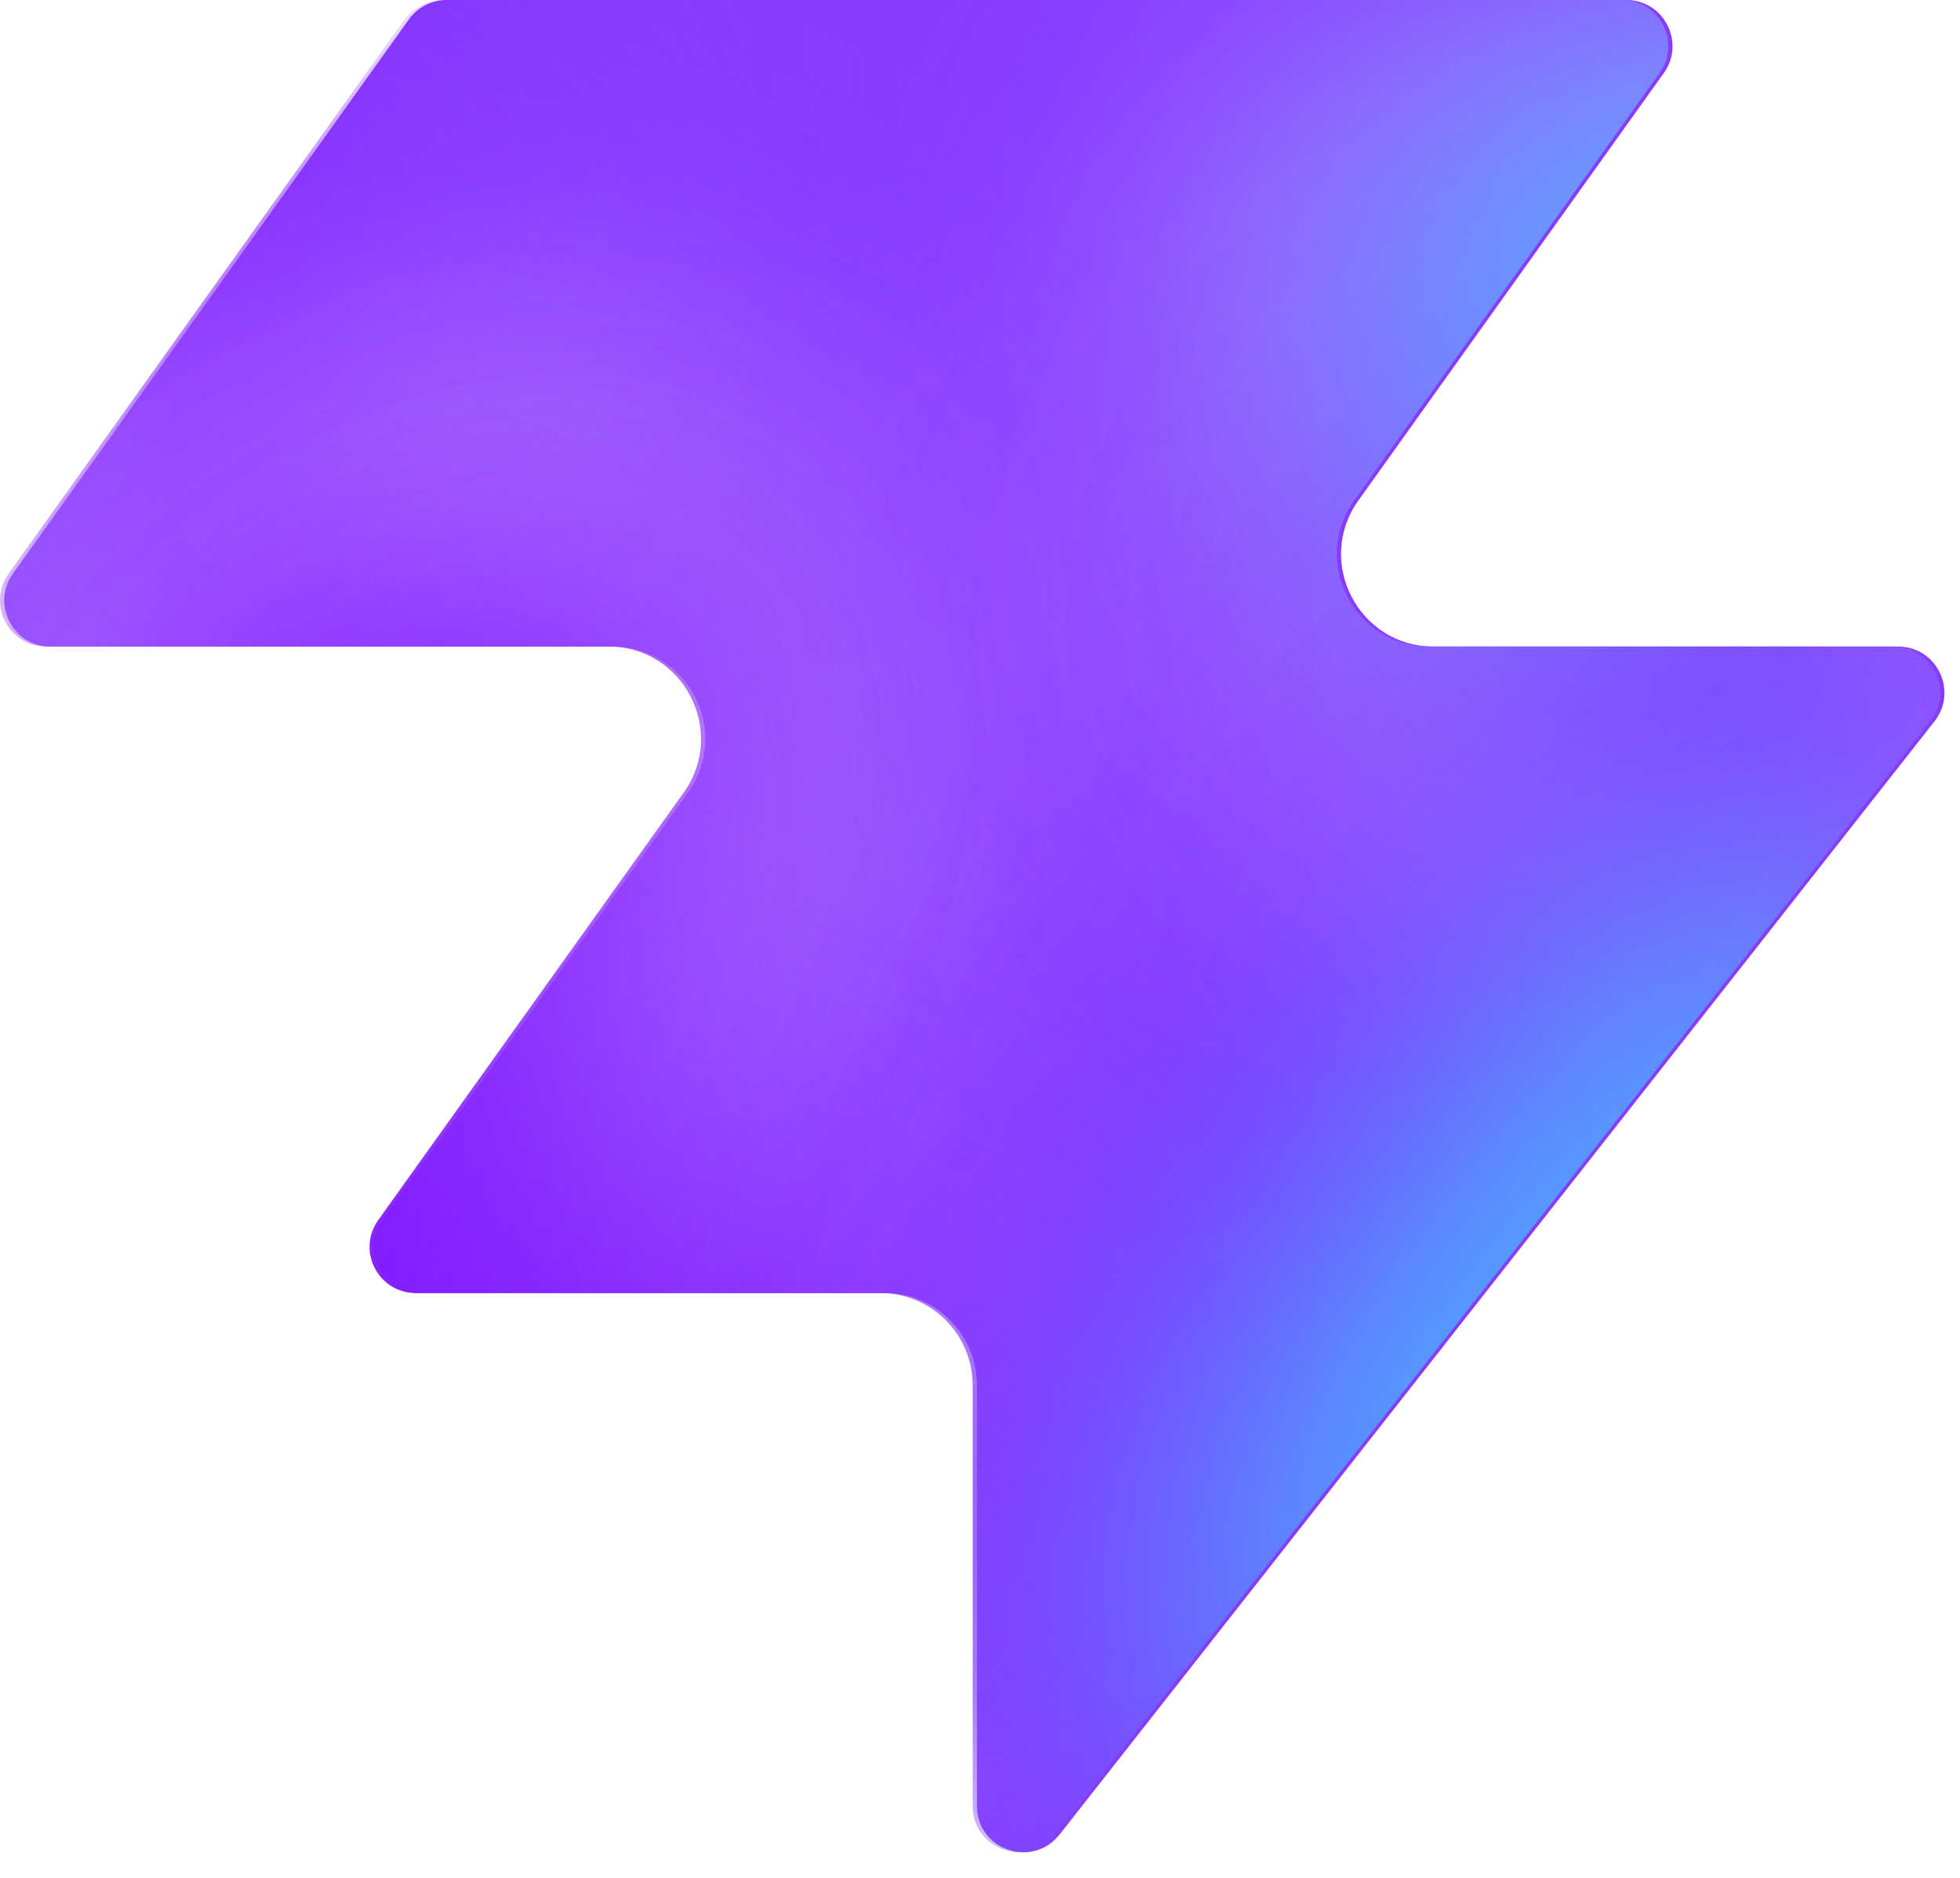
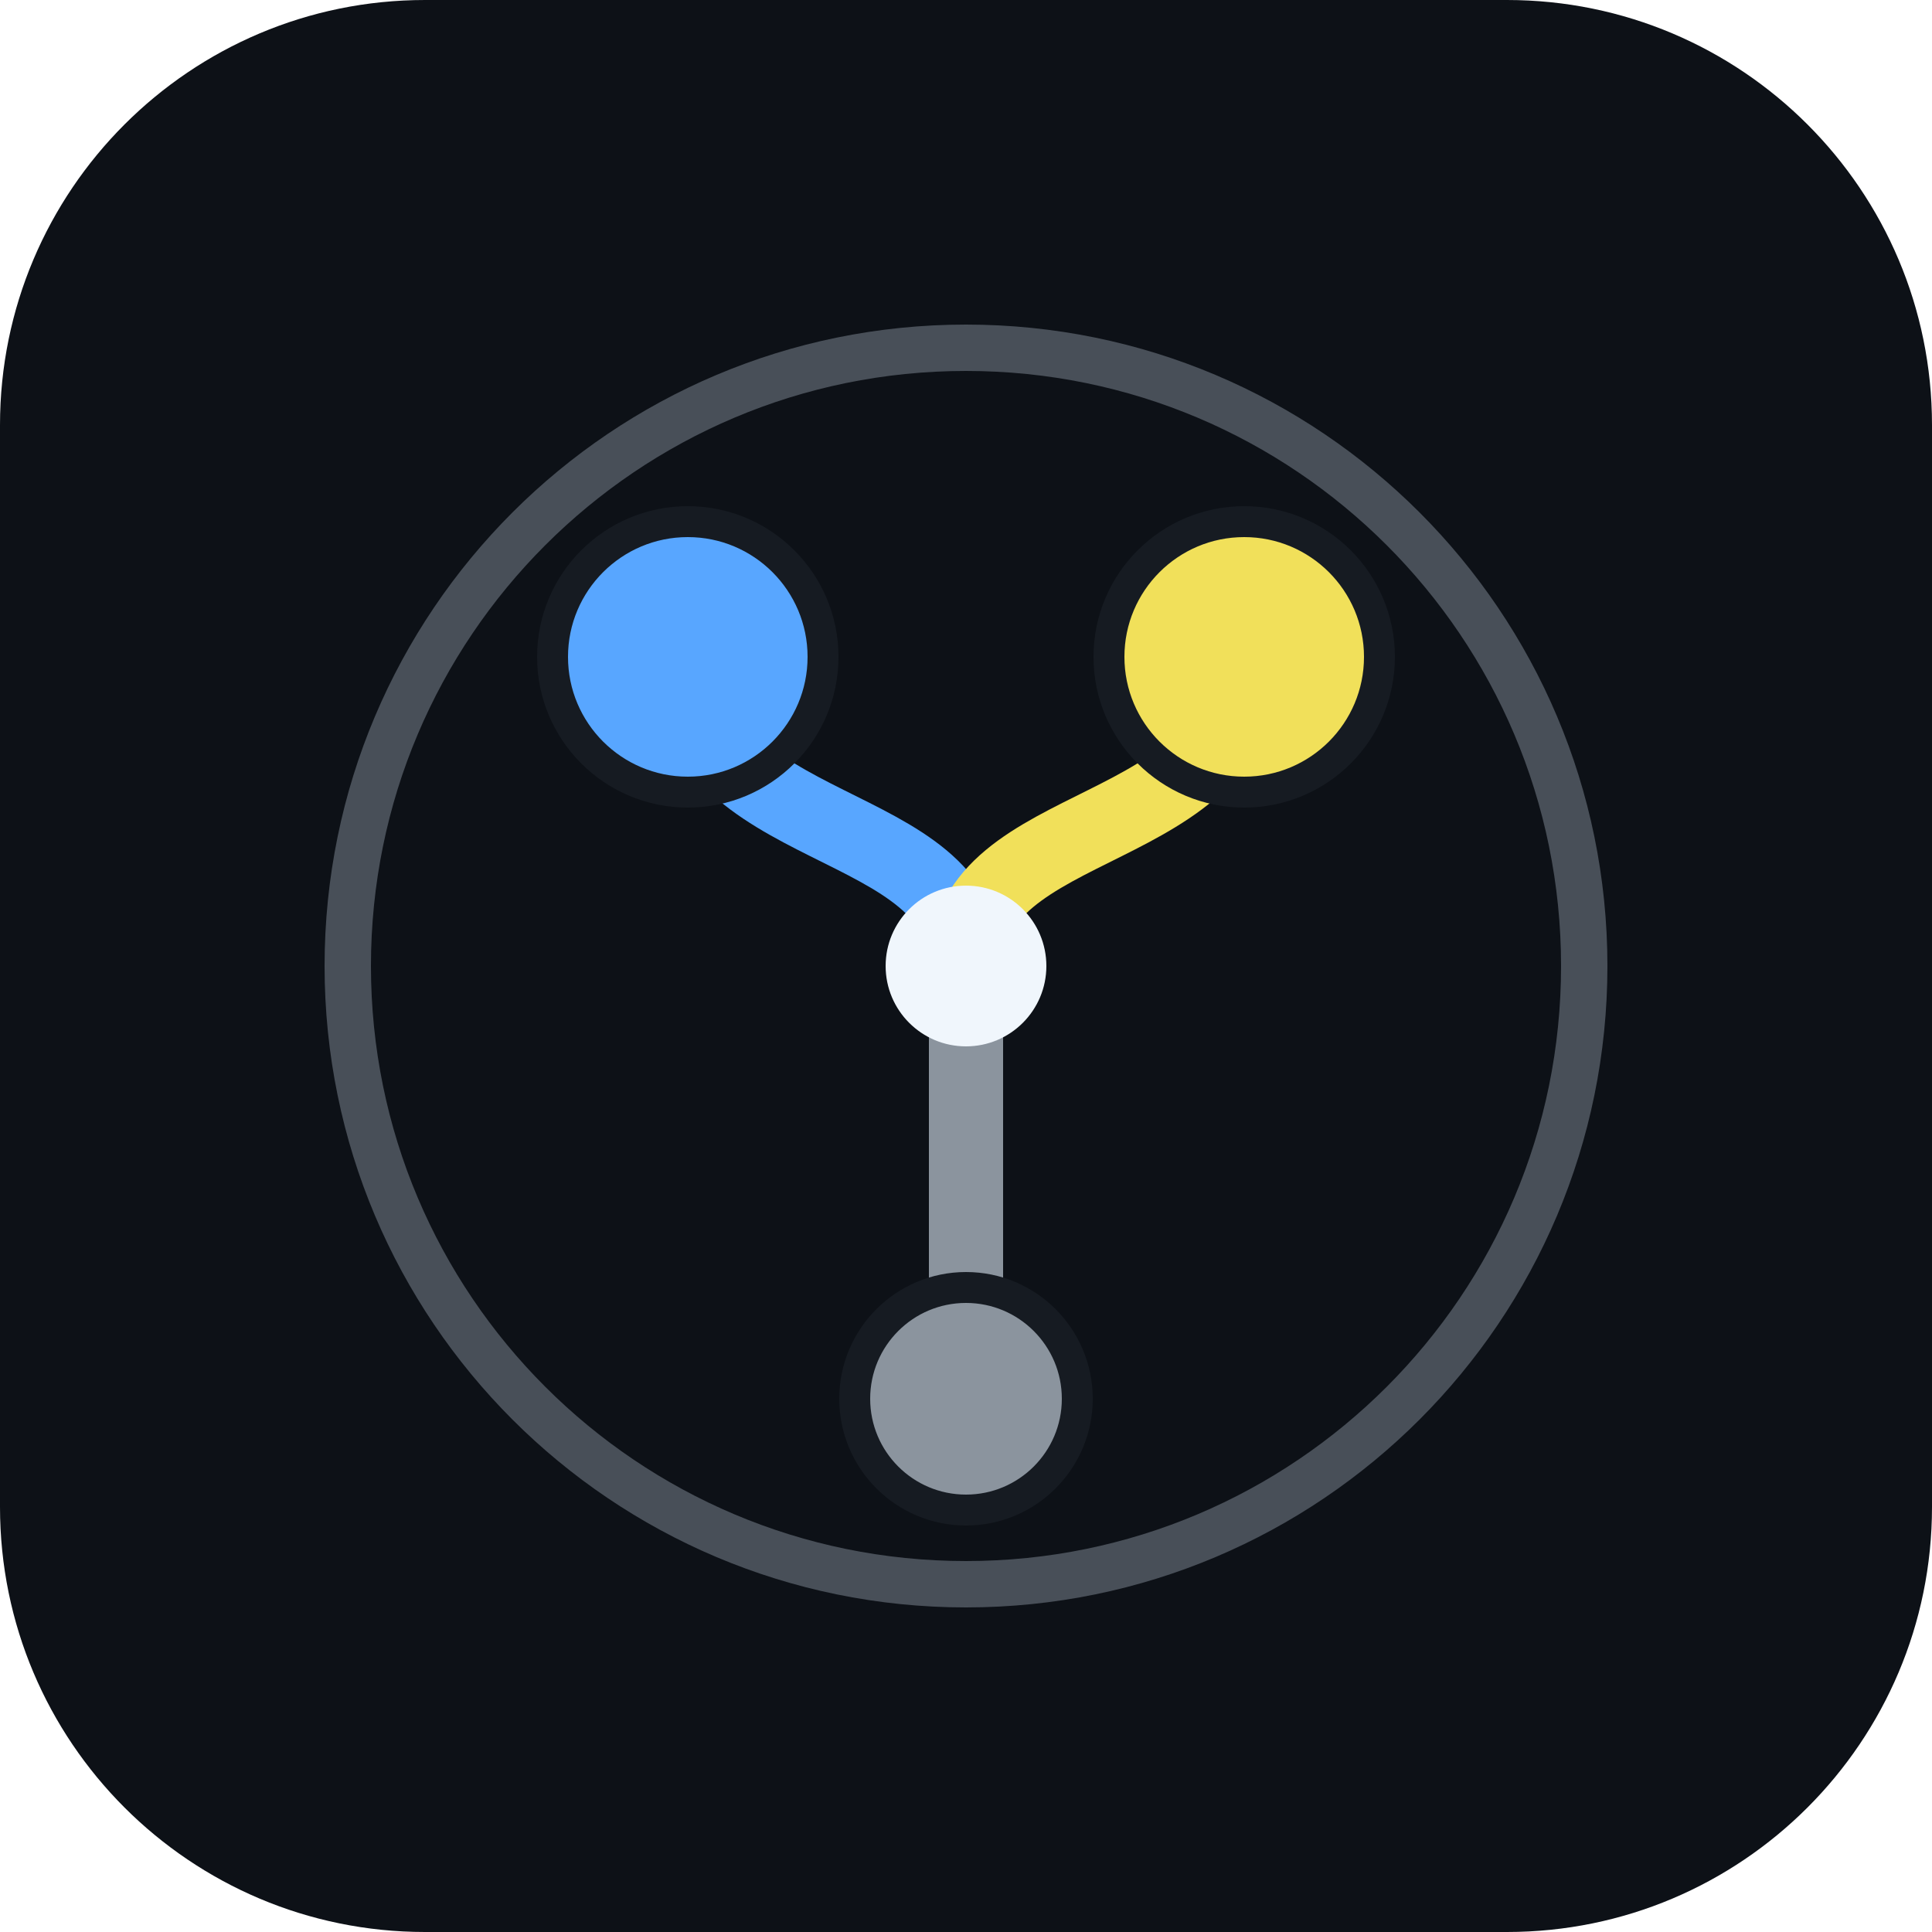
- <svg xmlns="http://www.w3.org/2000/svg" width="48" height="46" fill="none" viewBox="0 0 48 46">
-   <path fill="#863bff" d="M25.946 44.938c-.664.845-2.021.375-2.021-.698V33.937a2.26 2.26 0 0 0-2.262-2.262H10.287c-.92 0-1.456-1.04-.92-1.788l7.48-10.471c1.07-1.497 0-3.578-1.842-3.578H1.237c-.92 0-1.456-1.04-.92-1.788L10.013.474c.214-.297.556-.474.92-.474h28.894c.92 0 1.456 1.04.92 1.788l-7.48 10.471c-1.07 1.498 0 3.579 1.842 3.579h11.377c.943 0 1.473 1.088.89 1.83L25.947 44.94z" style="fill:#863bff;fill:color(display-p3 .525 .23 1);fill-opacity:1" />
-   <mask id="a" width="48" height="46" x="0" y="0" maskUnits="userSpaceOnUse" style="mask-type:alpha">
-     <path fill="#000" d="M25.842 44.938c-.664.844-2.021.375-2.021-.698V33.937a2.26 2.26 0 0 0-2.262-2.262H10.183c-.92 0-1.456-1.04-.92-1.788l7.48-10.471c1.07-1.498 0-3.579-1.842-3.579H1.133c-.92 0-1.456-1.04-.92-1.787L9.91.473c.214-.297.556-.474.92-.474h28.894c.92 0 1.456 1.04.92 1.788l-7.48 10.471c-1.07 1.498 0 3.578 1.842 3.578h11.377c.943 0 1.473 1.088.89 1.832L25.843 44.94z" style="fill:#000;fill-opacity:1" />
-   </mask>
-   <g mask="url(#a)">
-     <g filter="url(#b)">
-       <ellipse cx="5.508" cy="14.704" fill="#ede6ff" rx="5.508" ry="14.704" style="fill:#ede6ff;fill:color(display-p3 .927 .903 1);fill-opacity:1" transform="matrix(.00324 1 1 -.00324 -4.47 31.516)" />
-     </g>
-     <g filter="url(#c)">
-       <ellipse cx="10.399" cy="29.851" fill="#ede6ff" rx="10.399" ry="29.851" style="fill:#ede6ff;fill:color(display-p3 .927 .903 1);fill-opacity:1" transform="matrix(.00324 1 1 -.00324 -39.328 7.883)" />
-     </g>
-     <g filter="url(#d)">
-       <ellipse cx="5.508" cy="30.487" fill="#7e14ff" rx="5.508" ry="30.487" style="fill:#7e14ff;fill:color(display-p3 .492 .077 1);fill-opacity:1" transform="rotate(89.814 -25.913 -14.639)scale(1 -1)" />
-     </g>
-     <g filter="url(#e)">
-       <ellipse cx="5.508" cy="30.599" fill="#7e14ff" rx="5.508" ry="30.599" style="fill:#7e14ff;fill:color(display-p3 .492 .077 1);fill-opacity:1" transform="rotate(89.814 -32.644 -3.334)scale(1 -1)" />
-     </g>
-     <g filter="url(#f)">
-       <ellipse cx="5.508" cy="30.599" fill="#7e14ff" rx="5.508" ry="30.599" style="fill:#7e14ff;fill:color(display-p3 .492 .077 1);fill-opacity:1" transform="matrix(.00324 1 1 -.00324 -34.34 30.47)" />
-     </g>
-     <g filter="url(#g)">
-       <ellipse cx="14.072" cy="22.078" fill="#ede6ff" rx="14.072" ry="22.078" style="fill:#ede6ff;fill:color(display-p3 .927 .903 1);fill-opacity:1" transform="rotate(93.35 24.506 48.493)scale(-1 1)" />
-     </g>
-     <g filter="url(#h)">
-       <ellipse cx="3.47" cy="21.501" fill="#7e14ff" rx="3.47" ry="21.501" style="fill:#7e14ff;fill:color(display-p3 .492 .077 1);fill-opacity:1" transform="rotate(89.009 28.708 47.59)scale(-1 1)" />
-     </g>
-     <g filter="url(#i)">
-       <ellipse cx="3.47" cy="21.501" fill="#7e14ff" rx="3.47" ry="21.501" style="fill:#7e14ff;fill:color(display-p3 .492 .077 1);fill-opacity:1" transform="rotate(89.009 28.708 47.59)scale(-1 1)" />
-     </g>
-     <g filter="url(#j)">
-       <ellipse cx=".387" cy="8.972" fill="#7e14ff" rx="4.407" ry="29.108" style="fill:#7e14ff;fill:color(display-p3 .492 .077 1);fill-opacity:1" transform="rotate(39.51 .387 8.972)" />
-     </g>
-     <g filter="url(#k)">
-       <ellipse cx="47.523" cy="-6.092" fill="#7e14ff" rx="4.407" ry="29.108" style="fill:#7e14ff;fill:color(display-p3 .492 .077 1);fill-opacity:1" transform="rotate(37.892 47.523 -6.092)" />
-     </g>
-     <g filter="url(#l)">
-       <ellipse cx="41.412" cy="6.333" fill="#47bfff" rx="5.971" ry="9.665" style="fill:#47bfff;fill:color(display-p3 .28 .748 1);fill-opacity:1" transform="rotate(37.892 41.412 6.333)" />
-     </g>
-     <g filter="url(#m)">
-       <ellipse cx="-1.879" cy="38.332" fill="#7e14ff" rx="4.407" ry="29.108" style="fill:#7e14ff;fill:color(display-p3 .492 .077 1);fill-opacity:1" transform="rotate(37.892 -1.88 38.332)" />
-     </g>
-     <g filter="url(#n)">
-       <ellipse cx="-1.879" cy="38.332" fill="#7e14ff" rx="4.407" ry="29.108" style="fill:#7e14ff;fill:color(display-p3 .492 .077 1);fill-opacity:1" transform="rotate(37.892 -1.88 38.332)" />
-     </g>
-     <g filter="url(#o)">
-       <ellipse cx="35.651" cy="29.907" fill="#7e14ff" rx="4.407" ry="29.108" style="fill:#7e14ff;fill:color(display-p3 .492 .077 1);fill-opacity:1" transform="rotate(37.892 35.651 29.907)" />
-     </g>
-     <g filter="url(#p)">
-       <ellipse cx="38.418" cy="32.4" fill="#47bfff" rx="5.971" ry="15.297" style="fill:#47bfff;fill:color(display-p3 .28 .748 1);fill-opacity:1" transform="rotate(37.892 38.418 32.4)" />
-     </g>
+ <svg xmlns="http://www.w3.org/2000/svg" viewBox="0 0 100 100" fill="none">
+   <rect width="100" height="100" rx="22" fill="#0d1117" />
+   <g transform="translate(10 10) scale(0.8)">
+     <circle cx="50" cy="50" r="40" stroke="#484f58" stroke-width="3" />
+     <path d="M50 78 V50" stroke="#8b949e" stroke-width="4.8" stroke-linecap="round" />
+     <path d="M50 50 C50 40 32 42 32 30" stroke="#58a6ff" stroke-width="4.8" stroke-linecap="round" />
+     <path d="M50 50 C50 40 68 42 68 30" stroke="#f1e05a" stroke-width="4.8" stroke-linecap="round" />
+     <circle cx="50" cy="78" r="7.2" fill="#8b949e" stroke="#161b22" stroke-width="2" />
+     <circle cx="32" cy="30" r="8.75" fill="#58a6ff" stroke="#161b22" stroke-width="2" />
+     <circle cx="68" cy="30" r="8.75" fill="#f1e05a" stroke="#161b22" stroke-width="2" />
+     <circle cx="50" cy="50" r="5.2" fill="#f0f6fc" />
  </g>
-   <defs>
-     <filter id="b" width="60.045" height="41.654" x="-19.77" y="16.149" color-interpolation-filters="sRGB" filterUnits="userSpaceOnUse">
-       <feFlood flood-opacity="0" result="BackgroundImageFix" />
-       <feBlend in="SourceGraphic" in2="BackgroundImageFix" result="shape" />
-       <feGaussianBlur result="effect1_foregroundBlur_2002_17158" stdDeviation="7.659" />
-     </filter>
-     <filter id="c" width="90.34" height="51.437" x="-54.613" y="-7.533" color-interpolation-filters="sRGB" filterUnits="userSpaceOnUse">
-       <feFlood flood-opacity="0" result="BackgroundImageFix" />
-       <feBlend in="SourceGraphic" in2="BackgroundImageFix" result="shape" />
-       <feGaussianBlur result="effect1_foregroundBlur_2002_17158" stdDeviation="7.659" />
-     </filter>
-     <filter id="d" width="79.355" height="29.4" x="-49.64" y="2.03" color-interpolation-filters="sRGB" filterUnits="userSpaceOnUse">
-       <feFlood flood-opacity="0" result="BackgroundImageFix" />
-       <feBlend in="SourceGraphic" in2="BackgroundImageFix" result="shape" />
-       <feGaussianBlur result="effect1_foregroundBlur_2002_17158" stdDeviation="4.596" />
-     </filter>
-     <filter id="e" width="79.579" height="29.4" x="-45.045" y="20.029" color-interpolation-filters="sRGB" filterUnits="userSpaceOnUse">
-       <feFlood flood-opacity="0" result="BackgroundImageFix" />
-       <feBlend in="SourceGraphic" in2="BackgroundImageFix" result="shape" />
-       <feGaussianBlur result="effect1_foregroundBlur_2002_17158" stdDeviation="4.596" />
-     </filter>
-     <filter id="f" width="79.579" height="29.4" x="-43.513" y="21.178" color-interpolation-filters="sRGB" filterUnits="userSpaceOnUse">
-       <feFlood flood-opacity="0" result="BackgroundImageFix" />
-       <feBlend in="SourceGraphic" in2="BackgroundImageFix" result="shape" />
-       <feGaussianBlur result="effect1_foregroundBlur_2002_17158" stdDeviation="4.596" />
-     </filter>
-     <filter id="g" width="74.749" height="58.852" x="15.756" y="-17.901" color-interpolation-filters="sRGB" filterUnits="userSpaceOnUse">
-       <feFlood flood-opacity="0" result="BackgroundImageFix" />
-       <feBlend in="SourceGraphic" in2="BackgroundImageFix" result="shape" />
-       <feGaussianBlur result="effect1_foregroundBlur_2002_17158" stdDeviation="7.659" />
-     </filter>
-     <filter id="h" width="61.377" height="25.362" x="23.548" y="2.284" color-interpolation-filters="sRGB" filterUnits="userSpaceOnUse">
-       <feFlood flood-opacity="0" result="BackgroundImageFix" />
-       <feBlend in="SourceGraphic" in2="BackgroundImageFix" result="shape" />
-       <feGaussianBlur result="effect1_foregroundBlur_2002_17158" stdDeviation="4.596" />
-     </filter>
-     <filter id="i" width="61.377" height="25.362" x="23.548" y="2.284" color-interpolation-filters="sRGB" filterUnits="userSpaceOnUse">
-       <feFlood flood-opacity="0" result="BackgroundImageFix" />
-       <feBlend in="SourceGraphic" in2="BackgroundImageFix" result="shape" />
-       <feGaussianBlur result="effect1_foregroundBlur_2002_17158" stdDeviation="4.596" />
-     </filter>
-     <filter id="j" width="56.045" height="63.649" x="-27.636" y="-22.853" color-interpolation-filters="sRGB" filterUnits="userSpaceOnUse">
-       <feFlood flood-opacity="0" result="BackgroundImageFix" />
-       <feBlend in="SourceGraphic" in2="BackgroundImageFix" result="shape" />
-       <feGaussianBlur result="effect1_foregroundBlur_2002_17158" stdDeviation="4.596" />
-     </filter>
-     <filter id="k" width="54.814" height="64.646" x="20.116" y="-38.415" color-interpolation-filters="sRGB" filterUnits="userSpaceOnUse">
-       <feFlood flood-opacity="0" result="BackgroundImageFix" />
-       <feBlend in="SourceGraphic" in2="BackgroundImageFix" result="shape" />
-       <feGaussianBlur result="effect1_foregroundBlur_2002_17158" stdDeviation="4.596" />
-     </filter>
-     <filter id="l" width="33.541" height="35.313" x="24.641" y="-11.323" color-interpolation-filters="sRGB" filterUnits="userSpaceOnUse">
-       <feFlood flood-opacity="0" result="BackgroundImageFix" />
-       <feBlend in="SourceGraphic" in2="BackgroundImageFix" result="shape" />
-       <feGaussianBlur result="effect1_foregroundBlur_2002_17158" stdDeviation="4.596" />
-     </filter>
-     <filter id="m" width="54.814" height="64.646" x="-29.286" y="6.009" color-interpolation-filters="sRGB" filterUnits="userSpaceOnUse">
-       <feFlood flood-opacity="0" result="BackgroundImageFix" />
-       <feBlend in="SourceGraphic" in2="BackgroundImageFix" result="shape" />
-       <feGaussianBlur result="effect1_foregroundBlur_2002_17158" stdDeviation="4.596" />
-     </filter>
-     <filter id="n" width="54.814" height="64.646" x="-29.286" y="6.009" color-interpolation-filters="sRGB" filterUnits="userSpaceOnUse">
-       <feFlood flood-opacity="0" result="BackgroundImageFix" />
-       <feBlend in="SourceGraphic" in2="BackgroundImageFix" result="shape" />
-       <feGaussianBlur result="effect1_foregroundBlur_2002_17158" stdDeviation="4.596" />
-     </filter>
-     <filter id="o" width="54.814" height="64.646" x="8.244" y="-2.416" color-interpolation-filters="sRGB" filterUnits="userSpaceOnUse">
-       <feFlood flood-opacity="0" result="BackgroundImageFix" />
-       <feBlend in="SourceGraphic" in2="BackgroundImageFix" result="shape" />
-       <feGaussianBlur result="effect1_foregroundBlur_2002_17158" stdDeviation="4.596" />
-     </filter>
-     <filter id="p" width="39.409" height="43.623" x="18.713" y="10.588" color-interpolation-filters="sRGB" filterUnits="userSpaceOnUse">
-       <feFlood flood-opacity="0" result="BackgroundImageFix" />
-       <feBlend in="SourceGraphic" in2="BackgroundImageFix" result="shape" />
-       <feGaussianBlur result="effect1_foregroundBlur_2002_17158" stdDeviation="4.596" />
-     </filter>
-   </defs>
</svg>
